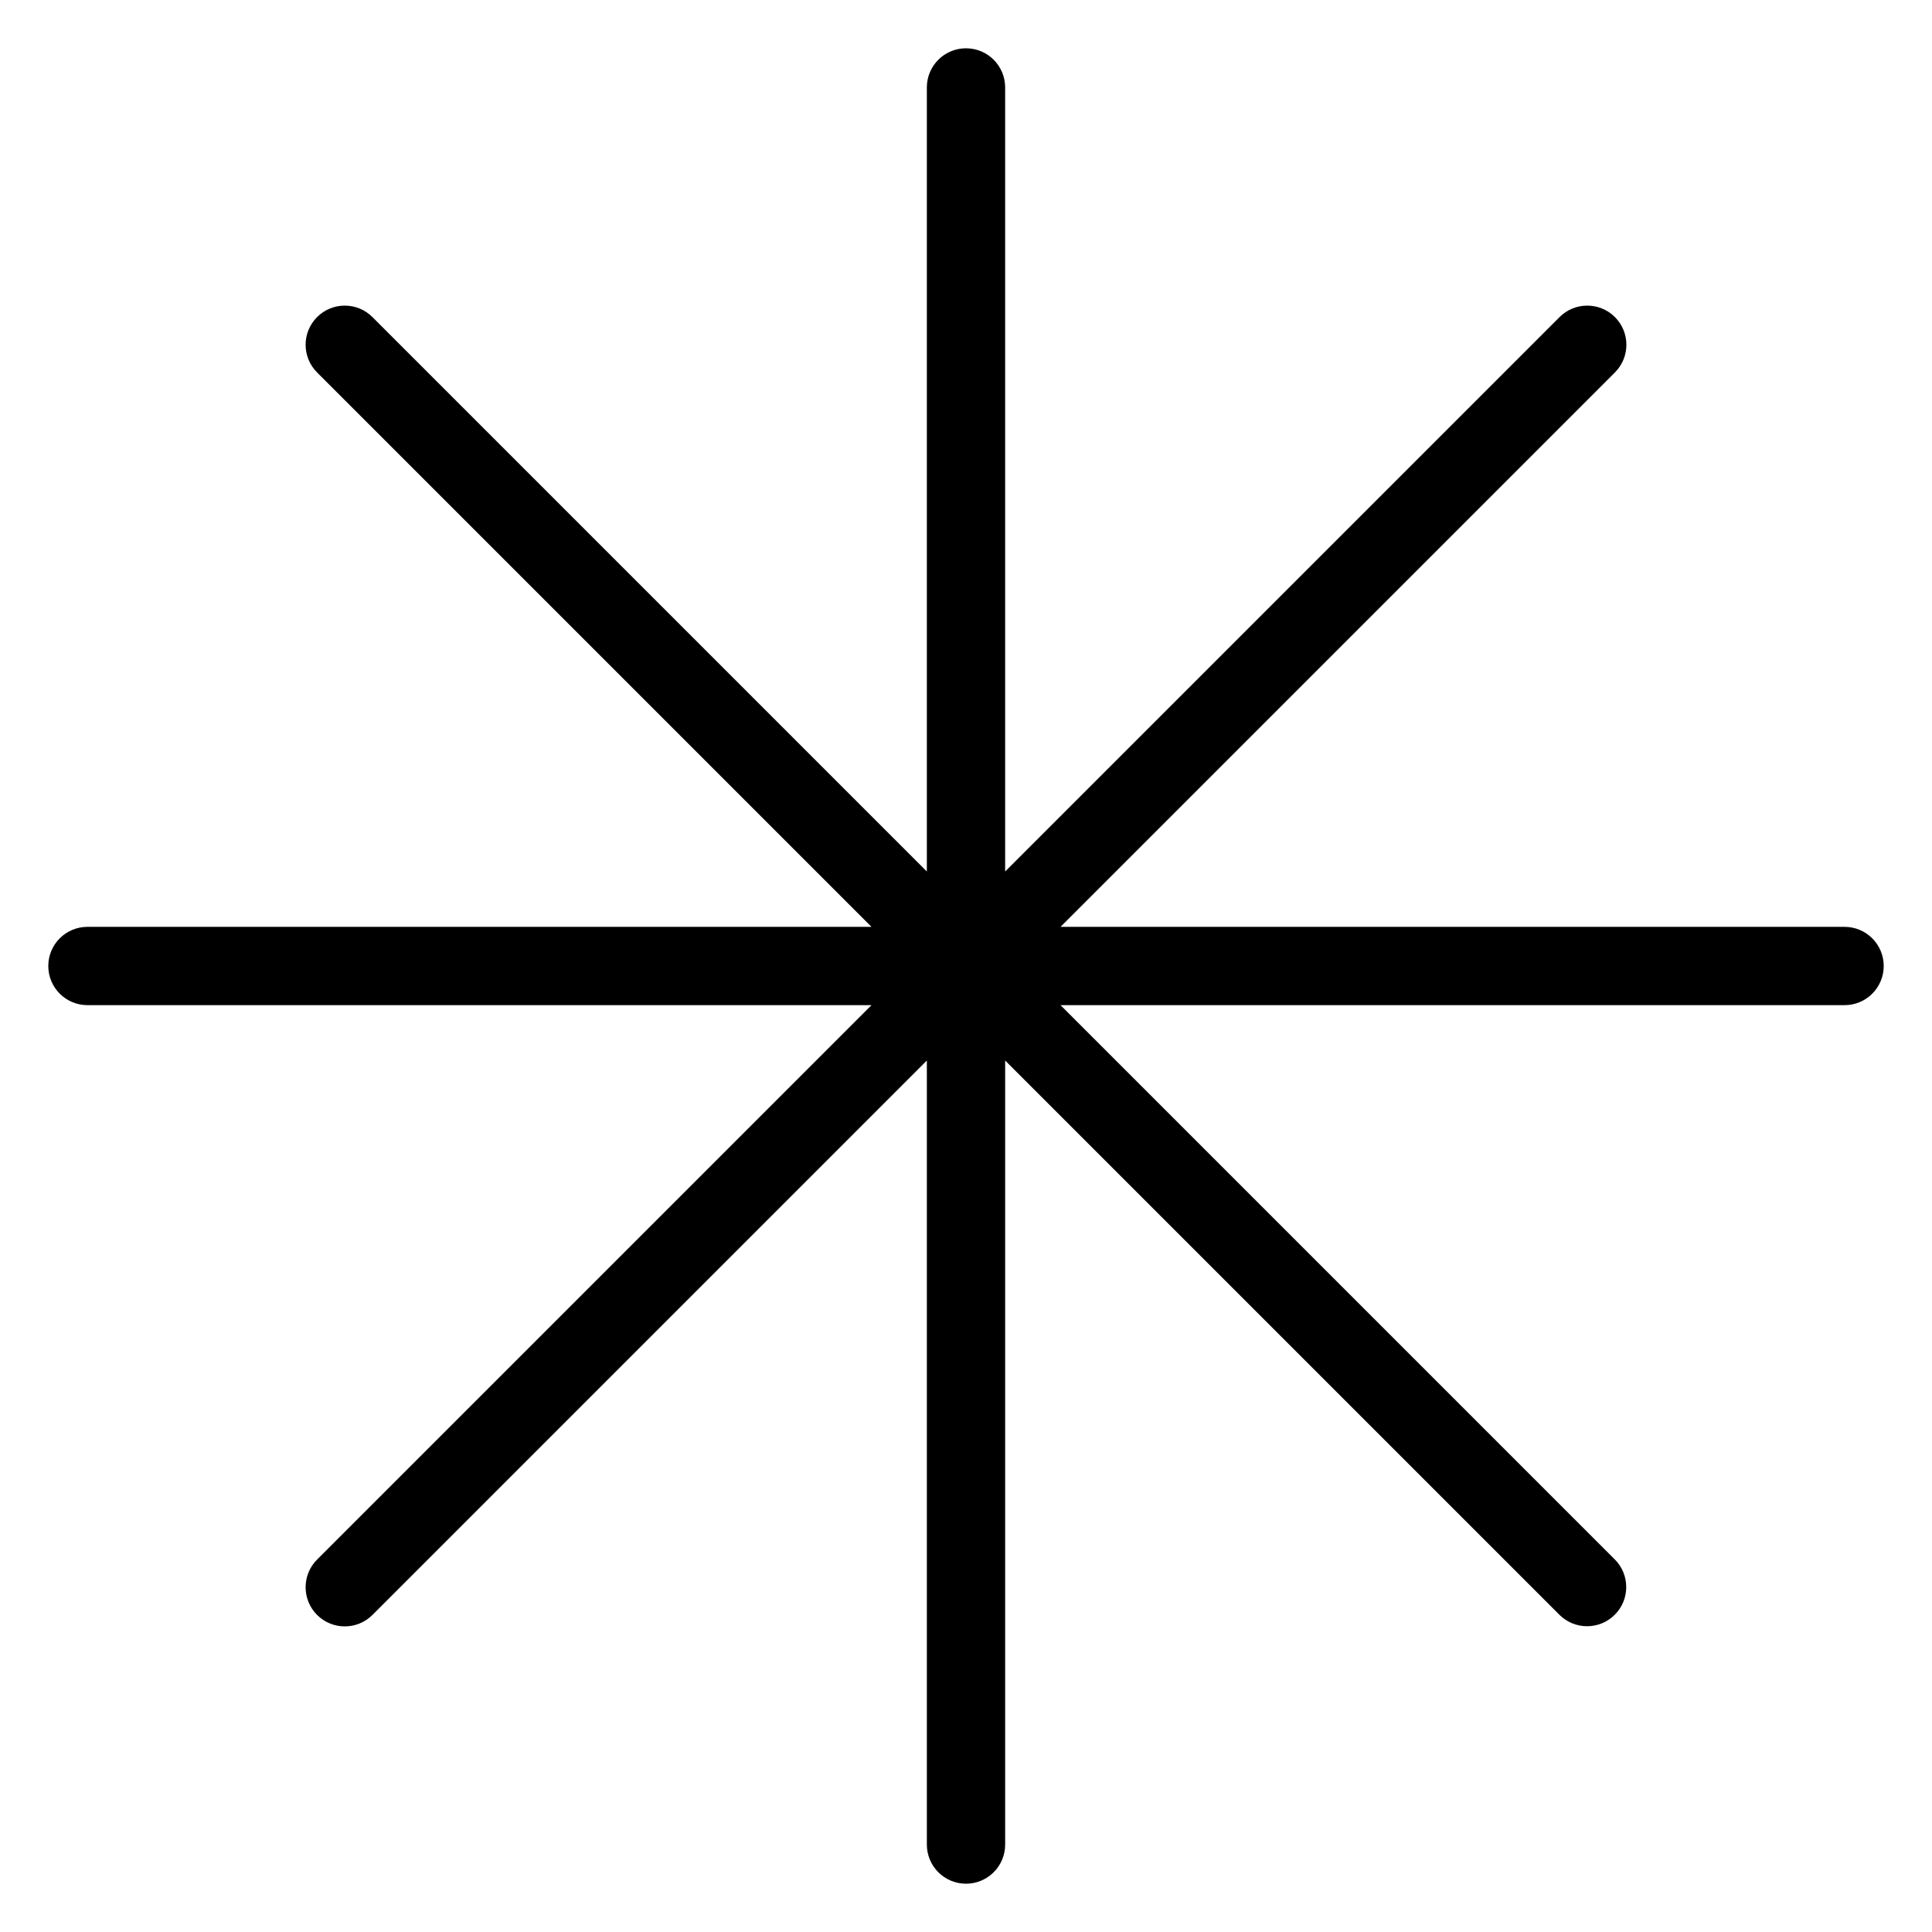
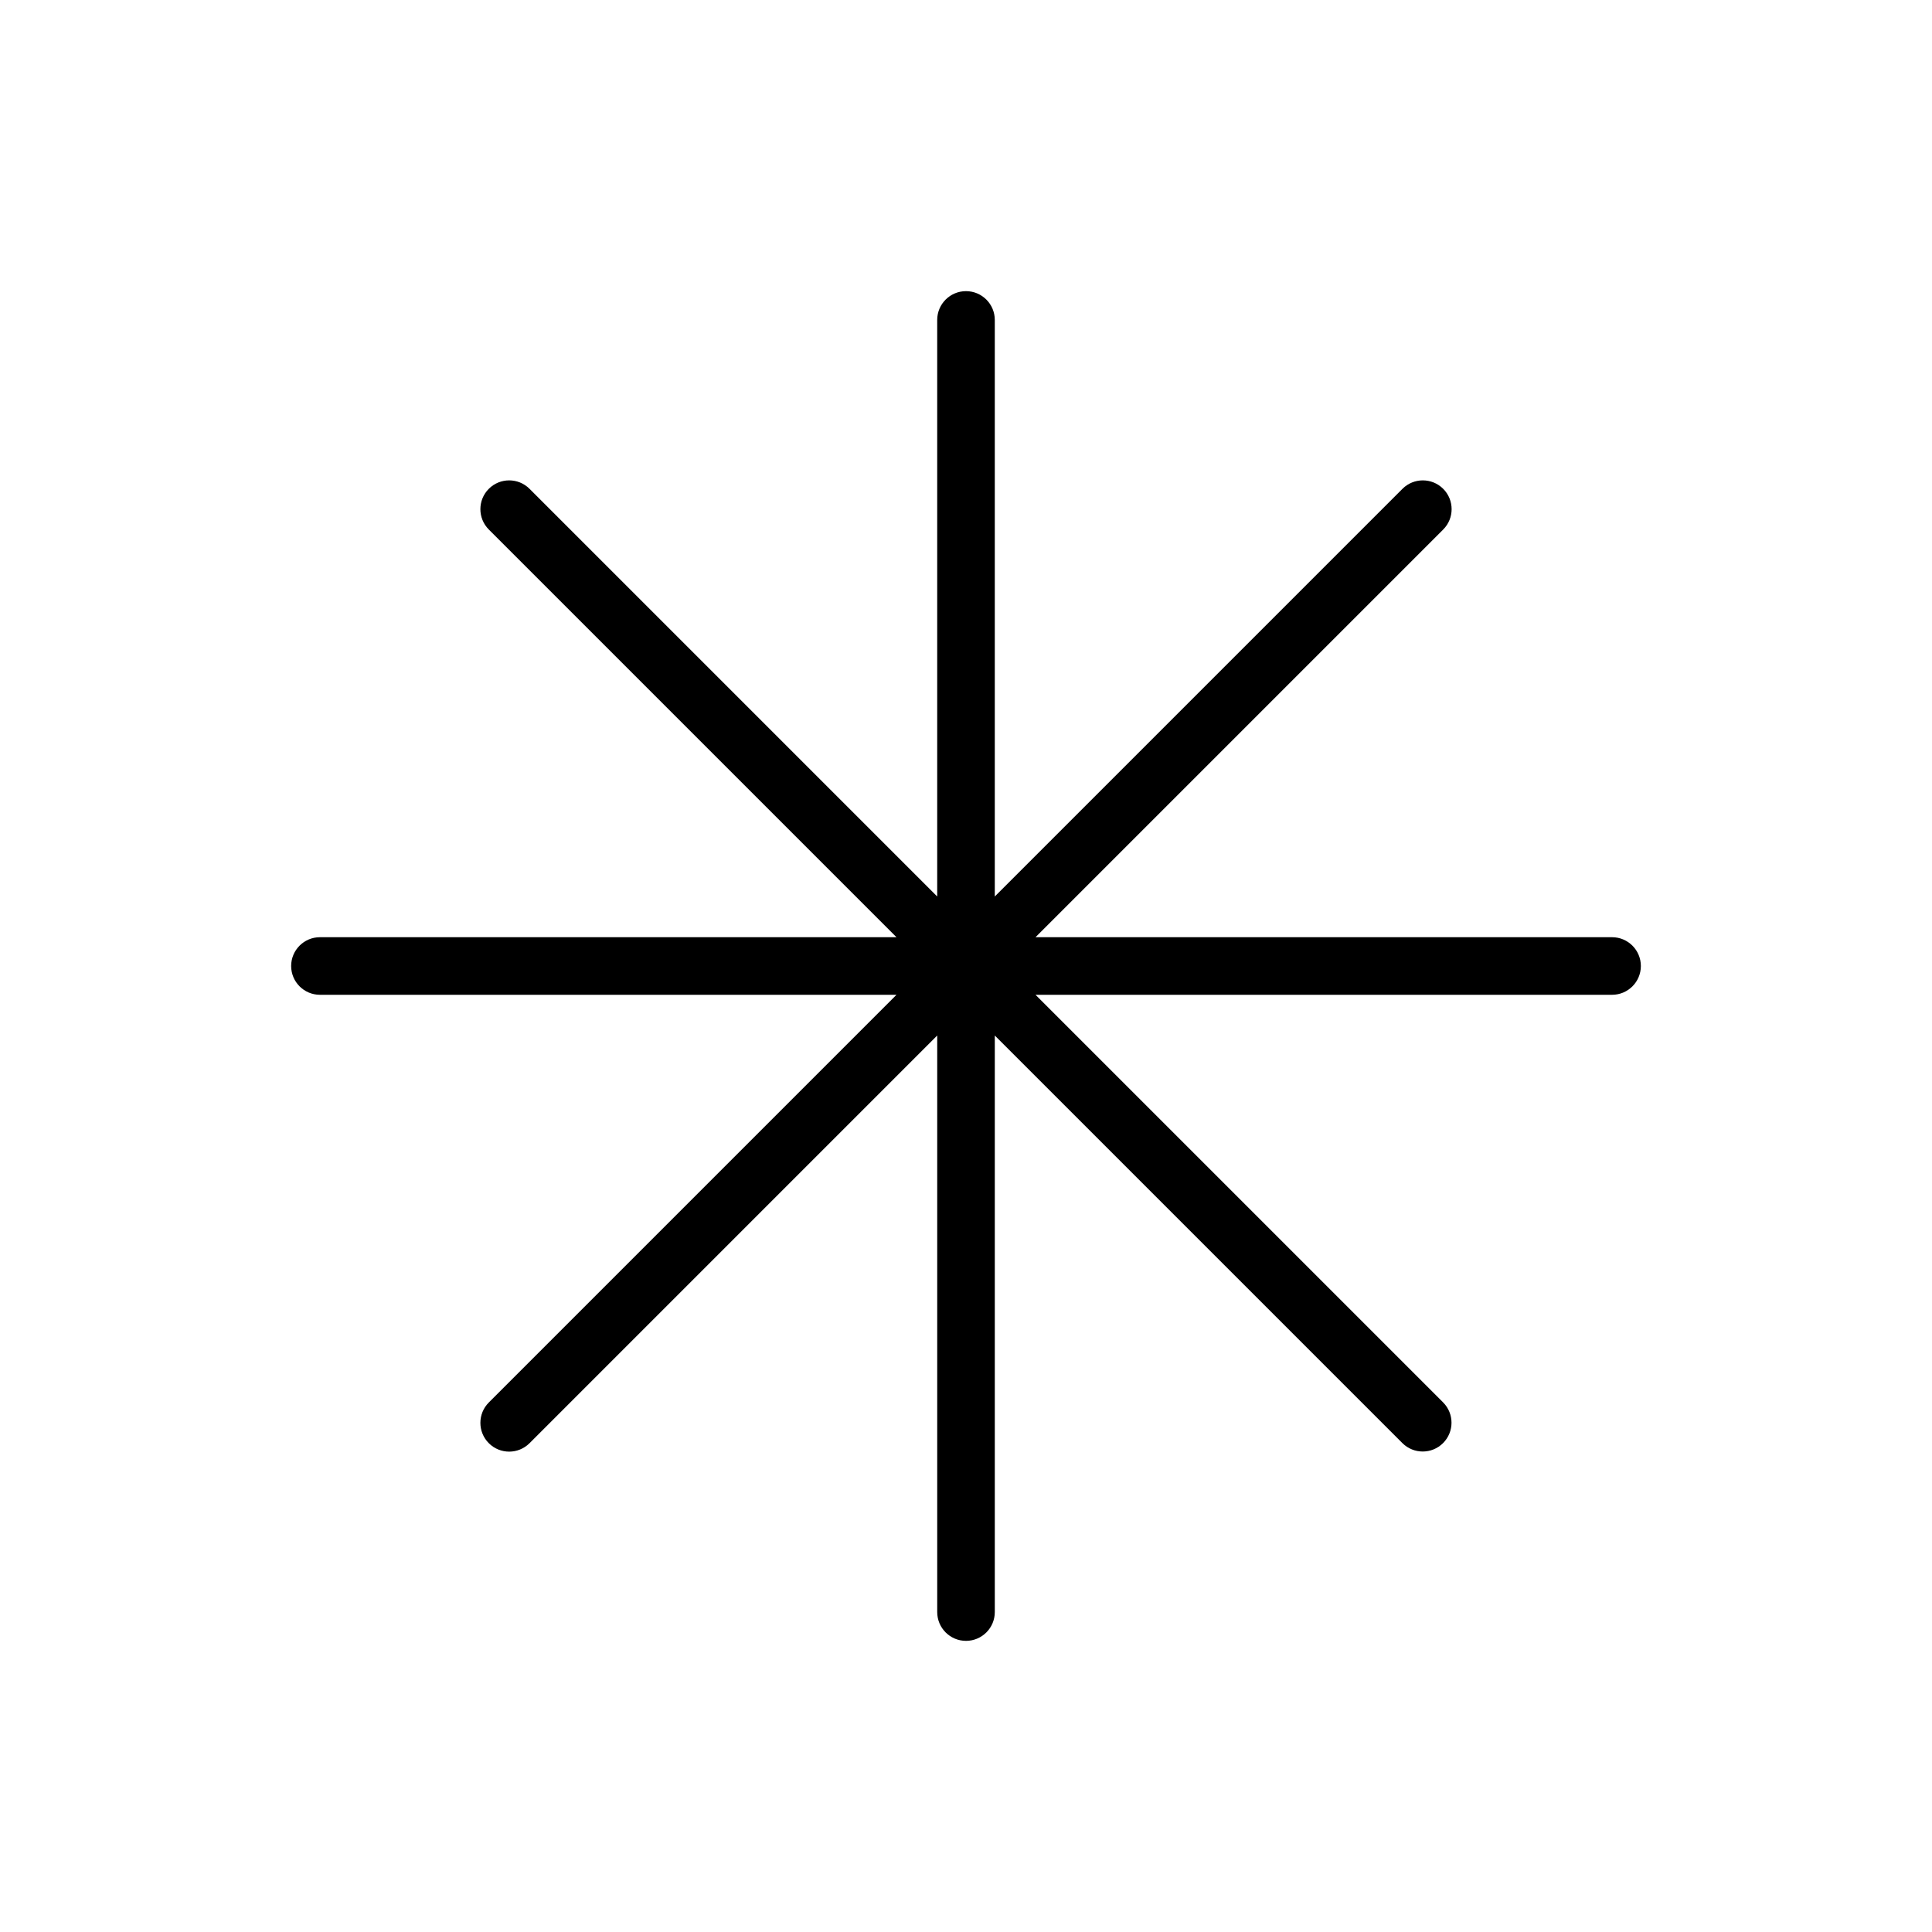
<svg xmlns="http://www.w3.org/2000/svg" version="1.1" id="Layer_1" x="0px" y="0px" width="283.46px" height="283.46px" viewBox="0 0 283.46 283.46" enable-background="new 0 0 283.46 283.46" xml:space="preserve">
-   <path d="M270.631,135.986H155.598l81.341-81.341c2.243-2.243,2.243-5.88,0-8.123c-2.242-2.243-5.881-2.243-8.123,0l-81.342,81.342  V12.829c0-3.172-2.572-5.744-5.744-5.744s-5.744,2.572-5.744,5.744v115.035L54.645,46.522c-2.242-2.243-5.88-2.243-8.123,0  s-2.243,5.88,0,8.123l81.341,81.341H12.829c-3.172,0-5.744,2.572-5.744,5.744c0,3.171,2.572,5.744,5.744,5.744h115.035  l-81.342,81.343c-2.243,2.242-2.243,5.879,0,8.123c1.121,1.121,2.592,1.682,4.062,1.682c1.471,0,2.94-0.561,4.062-1.682  l81.341-81.342v115.033c0,3.174,2.572,5.744,5.744,5.744s5.744-2.57,5.744-5.744V155.598l81.317,81.318  c1.121,1.121,2.592,1.682,4.062,1.682s2.94-0.561,4.062-1.682c2.243-2.244,2.243-5.881,0-8.123l-81.318-81.319h115.035  c3.173,0,5.744-2.572,5.744-5.744C276.375,138.559,273.804,135.986,270.631,135.986z" />
+   <path d="M236.519,137.506h-84.591l59.815-59.815c1.649-1.649,1.649-4.324,0-5.974c-1.649-1.649-4.325-1.649-5.974,0l-59.815,59.816  V46.941c0-2.333-1.892-4.224-4.225-4.224c-2.332,0-4.224,1.892-4.224,4.224v84.592L77.691,71.717c-1.648-1.649-4.324-1.649-5.973,0  c-1.649,1.65-1.649,4.324,0,5.974l59.815,59.815H46.941c-2.333,0-4.224,1.892-4.224,4.224c0,2.332,1.892,4.224,4.224,4.224h84.592  L71.718,205.77c-1.649,1.649-1.649,4.323,0,5.974c0.824,0.824,1.906,1.237,2.987,1.237c1.082,0,2.162-0.413,2.987-1.237  l59.815-59.815v84.59c0,2.335,1.892,4.225,4.224,4.225c2.332,0,4.224-1.89,4.224-4.225v-84.59l59.798,59.798  c0.824,0.824,1.906,1.237,2.987,1.237c1.08,0,2.162-0.413,2.986-1.237c1.65-1.65,1.65-4.325,0-5.974l-59.798-59.799h84.592  c2.334,0,4.225-1.892,4.225-4.224C240.743,139.398,238.853,137.506,236.519,137.506z" />
</svg>
